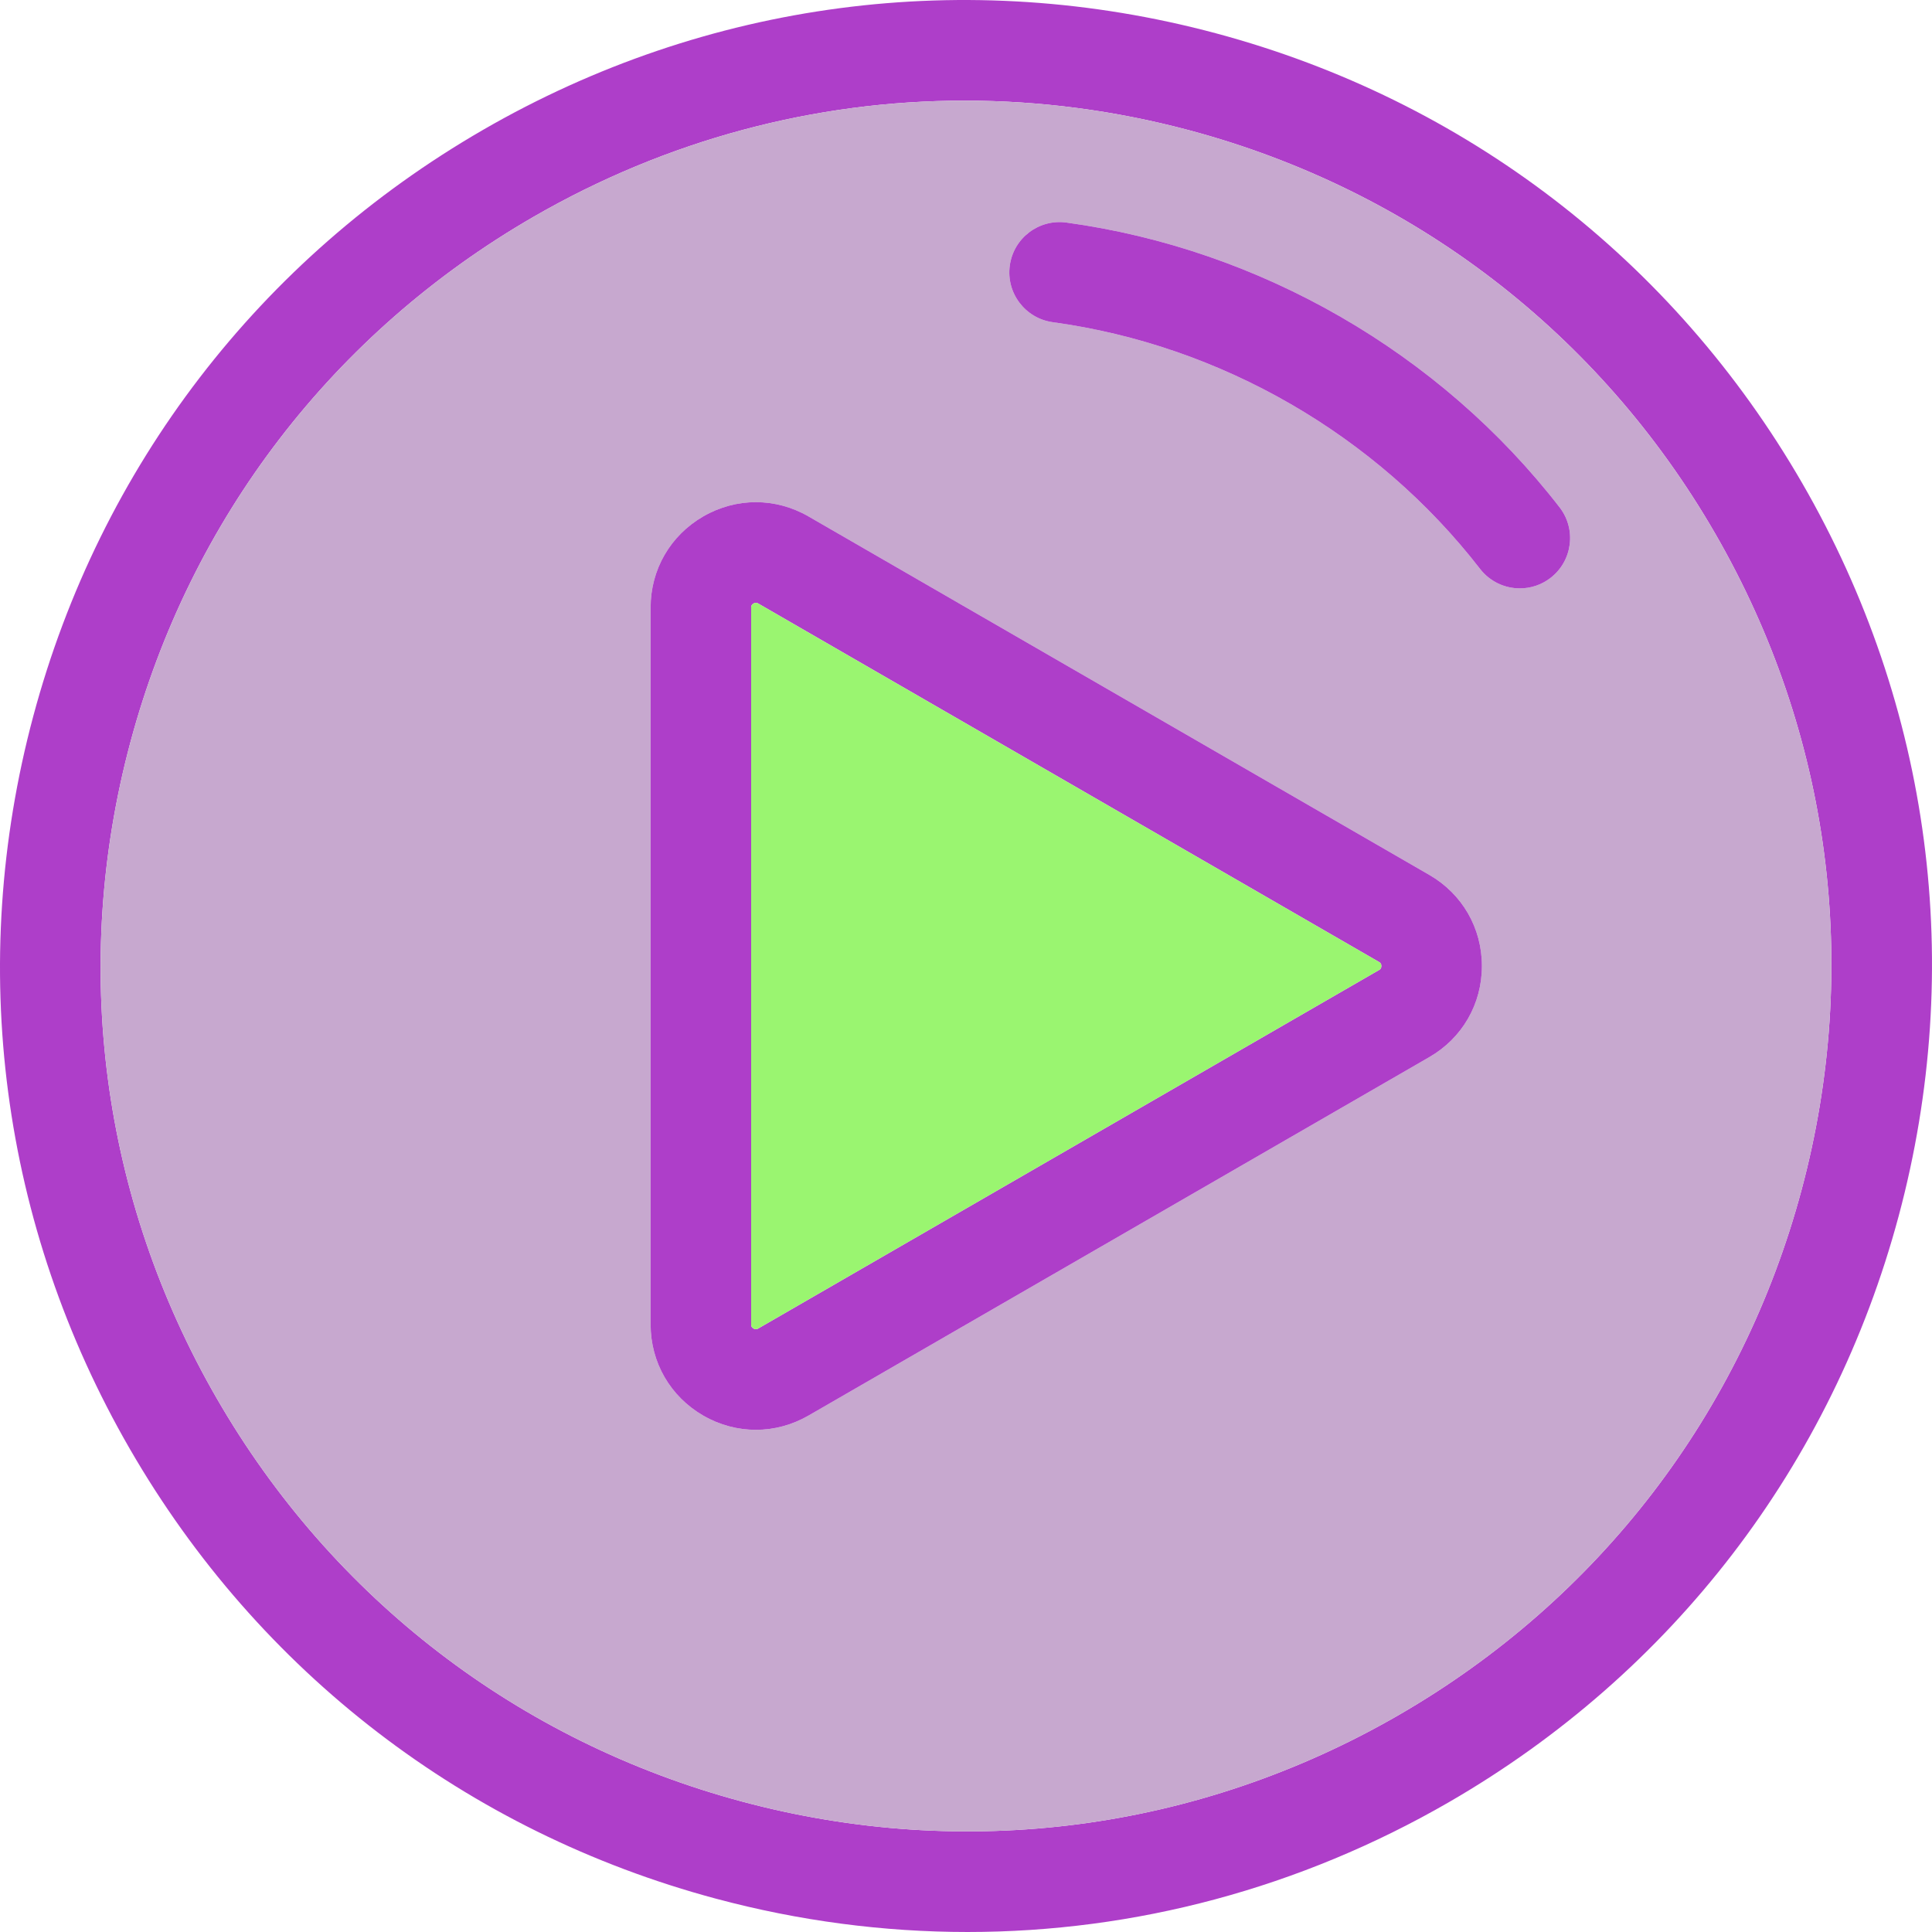
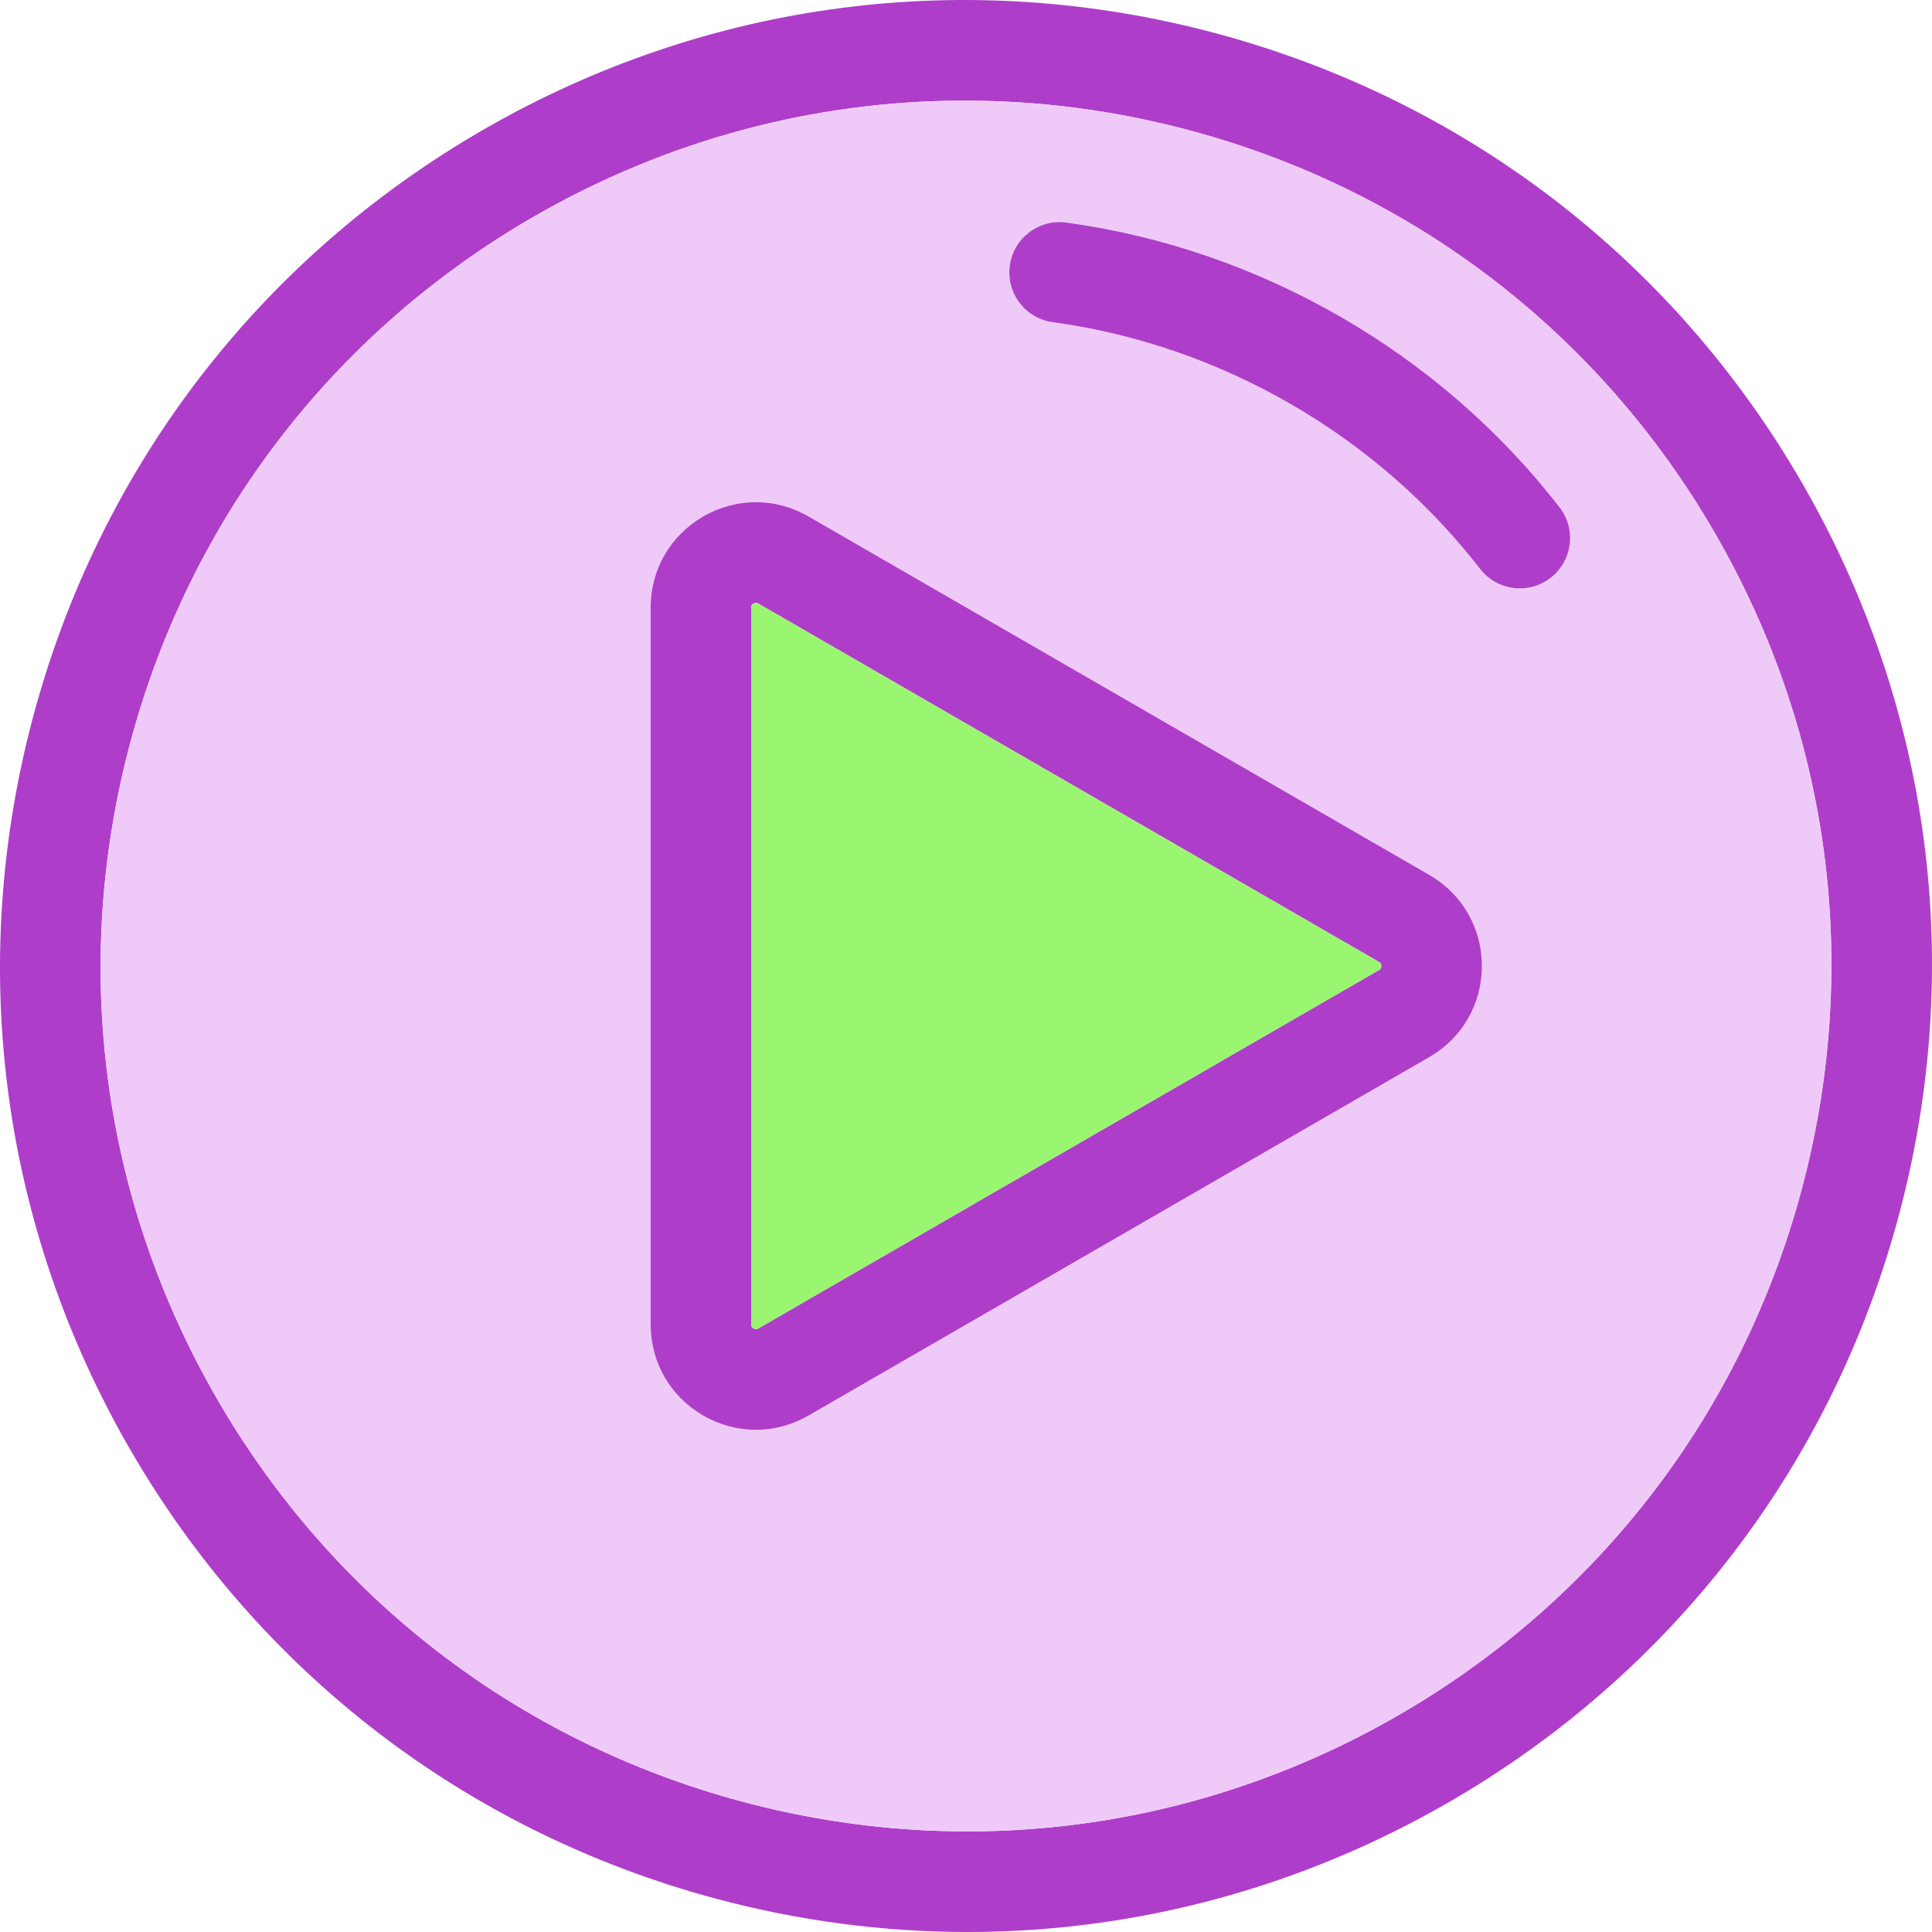
<svg xmlns="http://www.w3.org/2000/svg" height="800px" width="800px" version="1.1" id="Layer_1" viewBox="0 0 512 512" xml:space="preserve">
  <path style="fill:#ae3ec9;" d="M128.048,34.395C187.248,0.218,256.213-8.855,322.234,8.826  C388.256,26.52,443.431,68.864,477.607,128.05c34.176,59.199,43.25,128.165,25.569,194.186  c-17.694,66.021-60.039,121.196-119.224,155.373c-39.439,22.771-83.196,34.39-127.539,34.39c-22.225,0-44.596-2.918-66.647-8.821  c-66.021-17.694-121.196-60.039-155.373-119.224C0.217,324.754-8.857,255.789,8.824,189.768  C26.519,123.746,68.863,68.571,128.048,34.395z M477.434,315.334c15.842-59.146,7.715-120.93-22.904-173.96  S374.478,50.424,315.333,34.568c-19.746-5.29-39.799-7.901-59.705-7.901c-39.719,0-78.919,10.406-114.254,30.805  C88.356,88.091,50.422,137.524,34.566,196.669c-15.842,59.146-7.715,120.93,22.904,173.96s80.051,90.951,139.197,106.806  c59.146,15.842,120.93,7.715,173.96-22.904S461.578,374.48,477.434,315.334z" />
-   <path style="fill:#c7a8cf;" d="M454.53,141.374c30.619,53.03,38.747,114.814,22.904,173.96  c-15.856,59.146-53.776,108.578-106.806,139.197s-114.814,38.747-173.96,22.904C137.522,461.58,88.089,423.659,57.47,370.629  s-38.747-114.814-22.904-173.96c15.856-59.146,53.79-108.578,106.806-139.197c35.336-20.399,74.535-30.805,114.254-30.805  c19.906,0,39.959,2.612,59.705,7.901C374.478,50.424,423.911,88.344,454.53,141.374z M410.92,153.14  c5.823-4.504,6.889-12.884,2.385-18.694C381.62,93.501,333.973,66,282.608,58.978c-7.288-0.999-14.017,4.104-15.003,11.405  c-0.999,7.288,4.104,14.004,11.392,15.003c44.516,6.076,85.781,29.913,113.229,65.368c2.625,3.398,6.569,5.17,10.553,5.17  C405.63,155.924,408.495,155.018,410.92,153.14z M392.719,256.002c0-10.086-5.21-19.107-13.937-24.143l-164.526-95.001  c-8.741-5.037-19.16-5.037-27.887,0c-8.727,5.05-13.95,14.07-13.95,24.157V350.99c0,10.086,5.223,19.107,13.95,24.157  c4.357,2.518,9.154,3.771,13.937,3.771c4.797,0,9.58-1.252,13.95-3.771l164.526-95.001  C387.509,275.109,392.719,266.088,392.719,256.002z" />
+   <path style="fill:#efcaf8;" d="M454.53,141.374c30.619,53.03,38.747,114.814,22.904,173.96  c-15.856,59.146-53.776,108.578-106.806,139.197s-114.814,38.747-173.96,22.904C137.522,461.58,88.089,423.659,57.47,370.629  s-38.747-114.814-22.904-173.96c15.856-59.146,53.79-108.578,106.806-139.197c35.336-20.399,74.535-30.805,114.254-30.805  c19.906,0,39.959,2.612,59.705,7.901C374.478,50.424,423.911,88.344,454.53,141.374z M410.92,153.14  c5.823-4.504,6.889-12.884,2.385-18.694C381.62,93.501,333.973,66,282.608,58.978c-7.288-0.999-14.017,4.104-15.003,11.405  c-0.999,7.288,4.104,14.004,11.392,15.003c44.516,6.076,85.781,29.913,113.229,65.368c2.625,3.398,6.569,5.17,10.553,5.17  C405.63,155.924,408.495,155.018,410.92,153.14z M392.719,256.002c0-10.086-5.21-19.107-13.937-24.143l-164.526-95.001  c-8.741-5.037-19.16-5.037-27.887,0c-8.727,5.05-13.95,14.07-13.95,24.157V350.99c0,10.086,5.223,19.107,13.95,24.157  c4.357,2.518,9.154,3.771,13.937,3.771c4.797,0,9.58-1.252,13.95-3.771l164.526-95.001  C387.509,275.109,392.719,266.088,392.719,256.002z" />
  <g>
    <path style="fill:#ae3ec9;" d="M413.305,134.446c4.504,5.809,3.438,14.19-2.385,18.694c-2.425,1.879-5.29,2.785-8.141,2.785   c-3.984,0-7.928-1.772-10.553-5.17c-27.448-35.456-68.713-59.292-113.229-65.368c-7.288-0.999-12.391-7.715-11.392-15.003   c0.986-7.302,7.715-12.405,15.003-11.405C333.973,66,381.62,93.501,413.305,134.446z" />
    <path style="fill:#ae3ec9;" d="M378.782,231.859c8.727,5.037,13.937,14.057,13.937,24.143s-5.21,19.107-13.937,24.143   l-164.526,95.001c-4.37,2.518-9.154,3.771-13.95,3.771c-4.783,0-9.58-1.252-13.937-3.771c-8.727-5.05-13.95-14.07-13.95-24.157   V161.014c0-10.086,5.223-19.107,13.95-24.157c8.727-5.037,19.147-5.037,27.887,0L378.782,231.859z M366.071,256.002   c0-0.719-0.413-0.959-0.613-1.066l-164.526-95.001c-0.133-0.067-0.333-0.187-0.613-0.187c-0.173,0-0.386,0.053-0.626,0.187   c-0.626,0.36-0.626,0.839-0.626,1.079V350.99c0,0.24,0,0.72,0.626,1.079c0.613,0.346,1.039,0.107,1.239,0l164.526-95.001   C365.658,256.961,366.071,256.721,366.071,256.002z" />
  </g>
  <path style="fill:#9af570;" d="M365.458,254.936c0.2,0.107,0.613,0.346,0.613,1.066c0,0.719-0.413,0.959-0.613,1.066  l-164.526,95.001c-0.2,0.107-0.626,0.346-1.239,0c-0.626-0.36-0.626-0.839-0.626-1.079V161.014c0-0.24,0-0.72,0.626-1.079  c0.24-0.133,0.453-0.187,0.626-0.187c0.28,0,0.48,0.12,0.613,0.187L365.458,254.936z" />
</svg>
